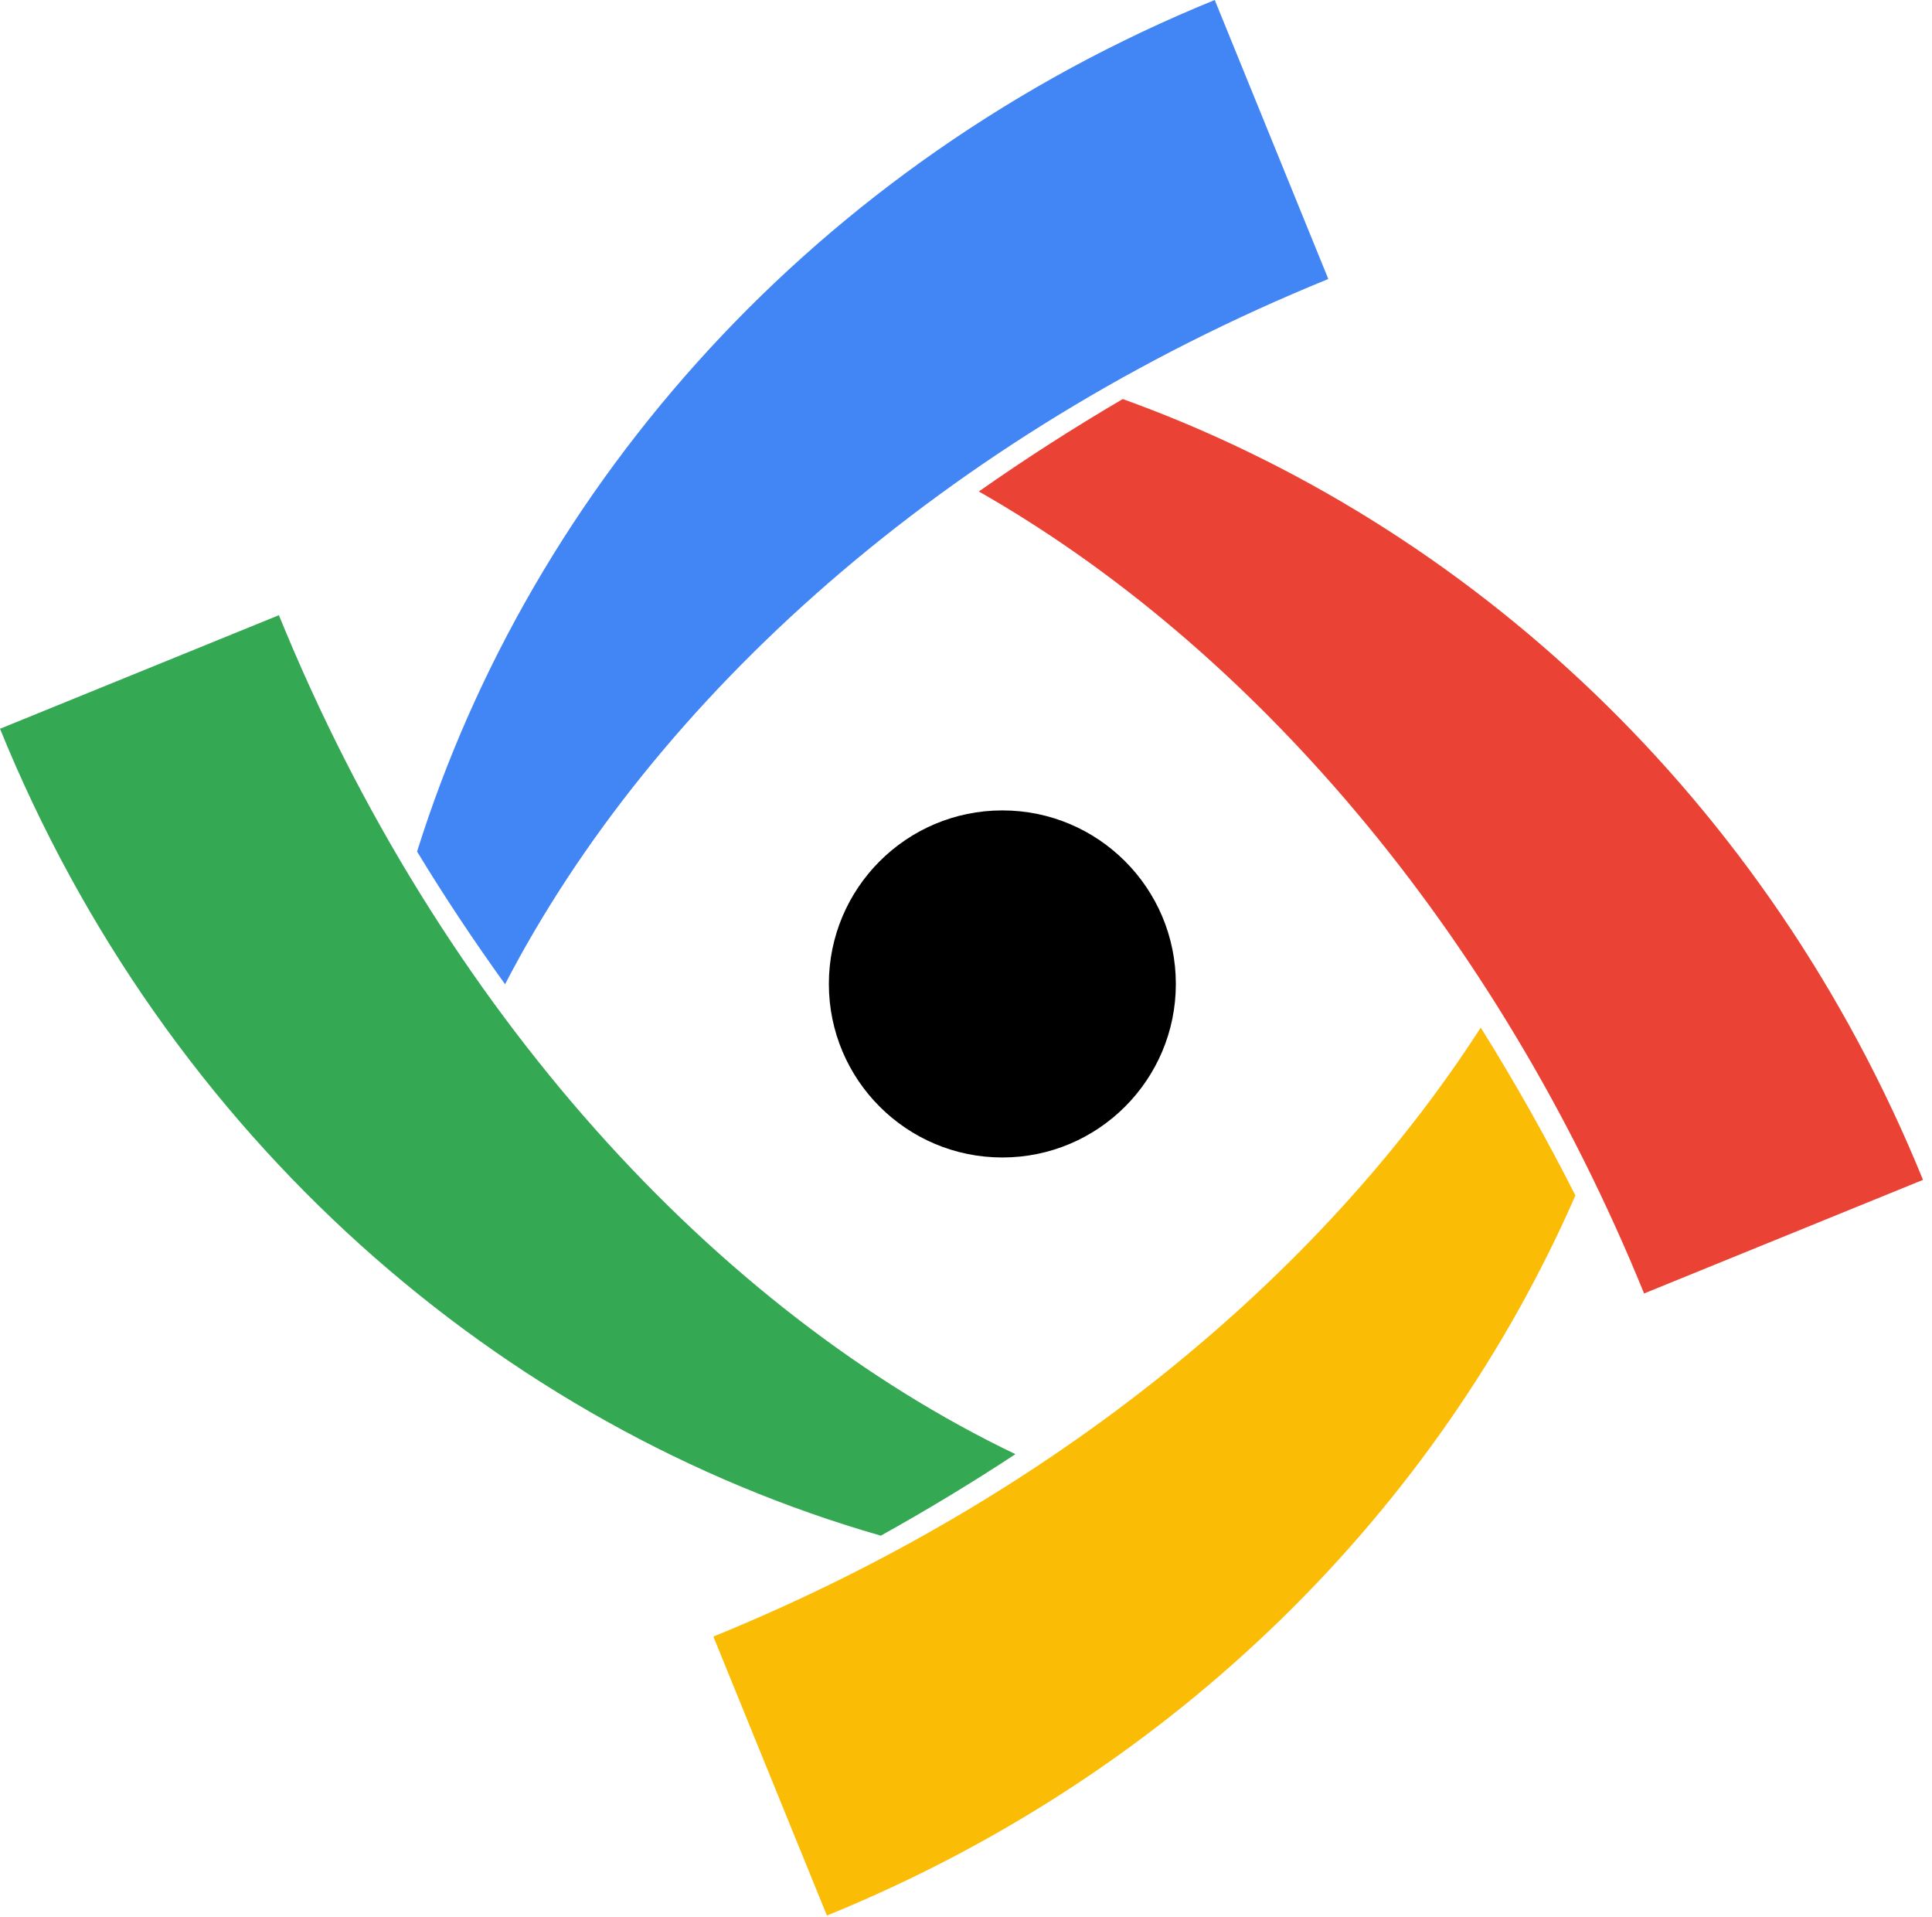
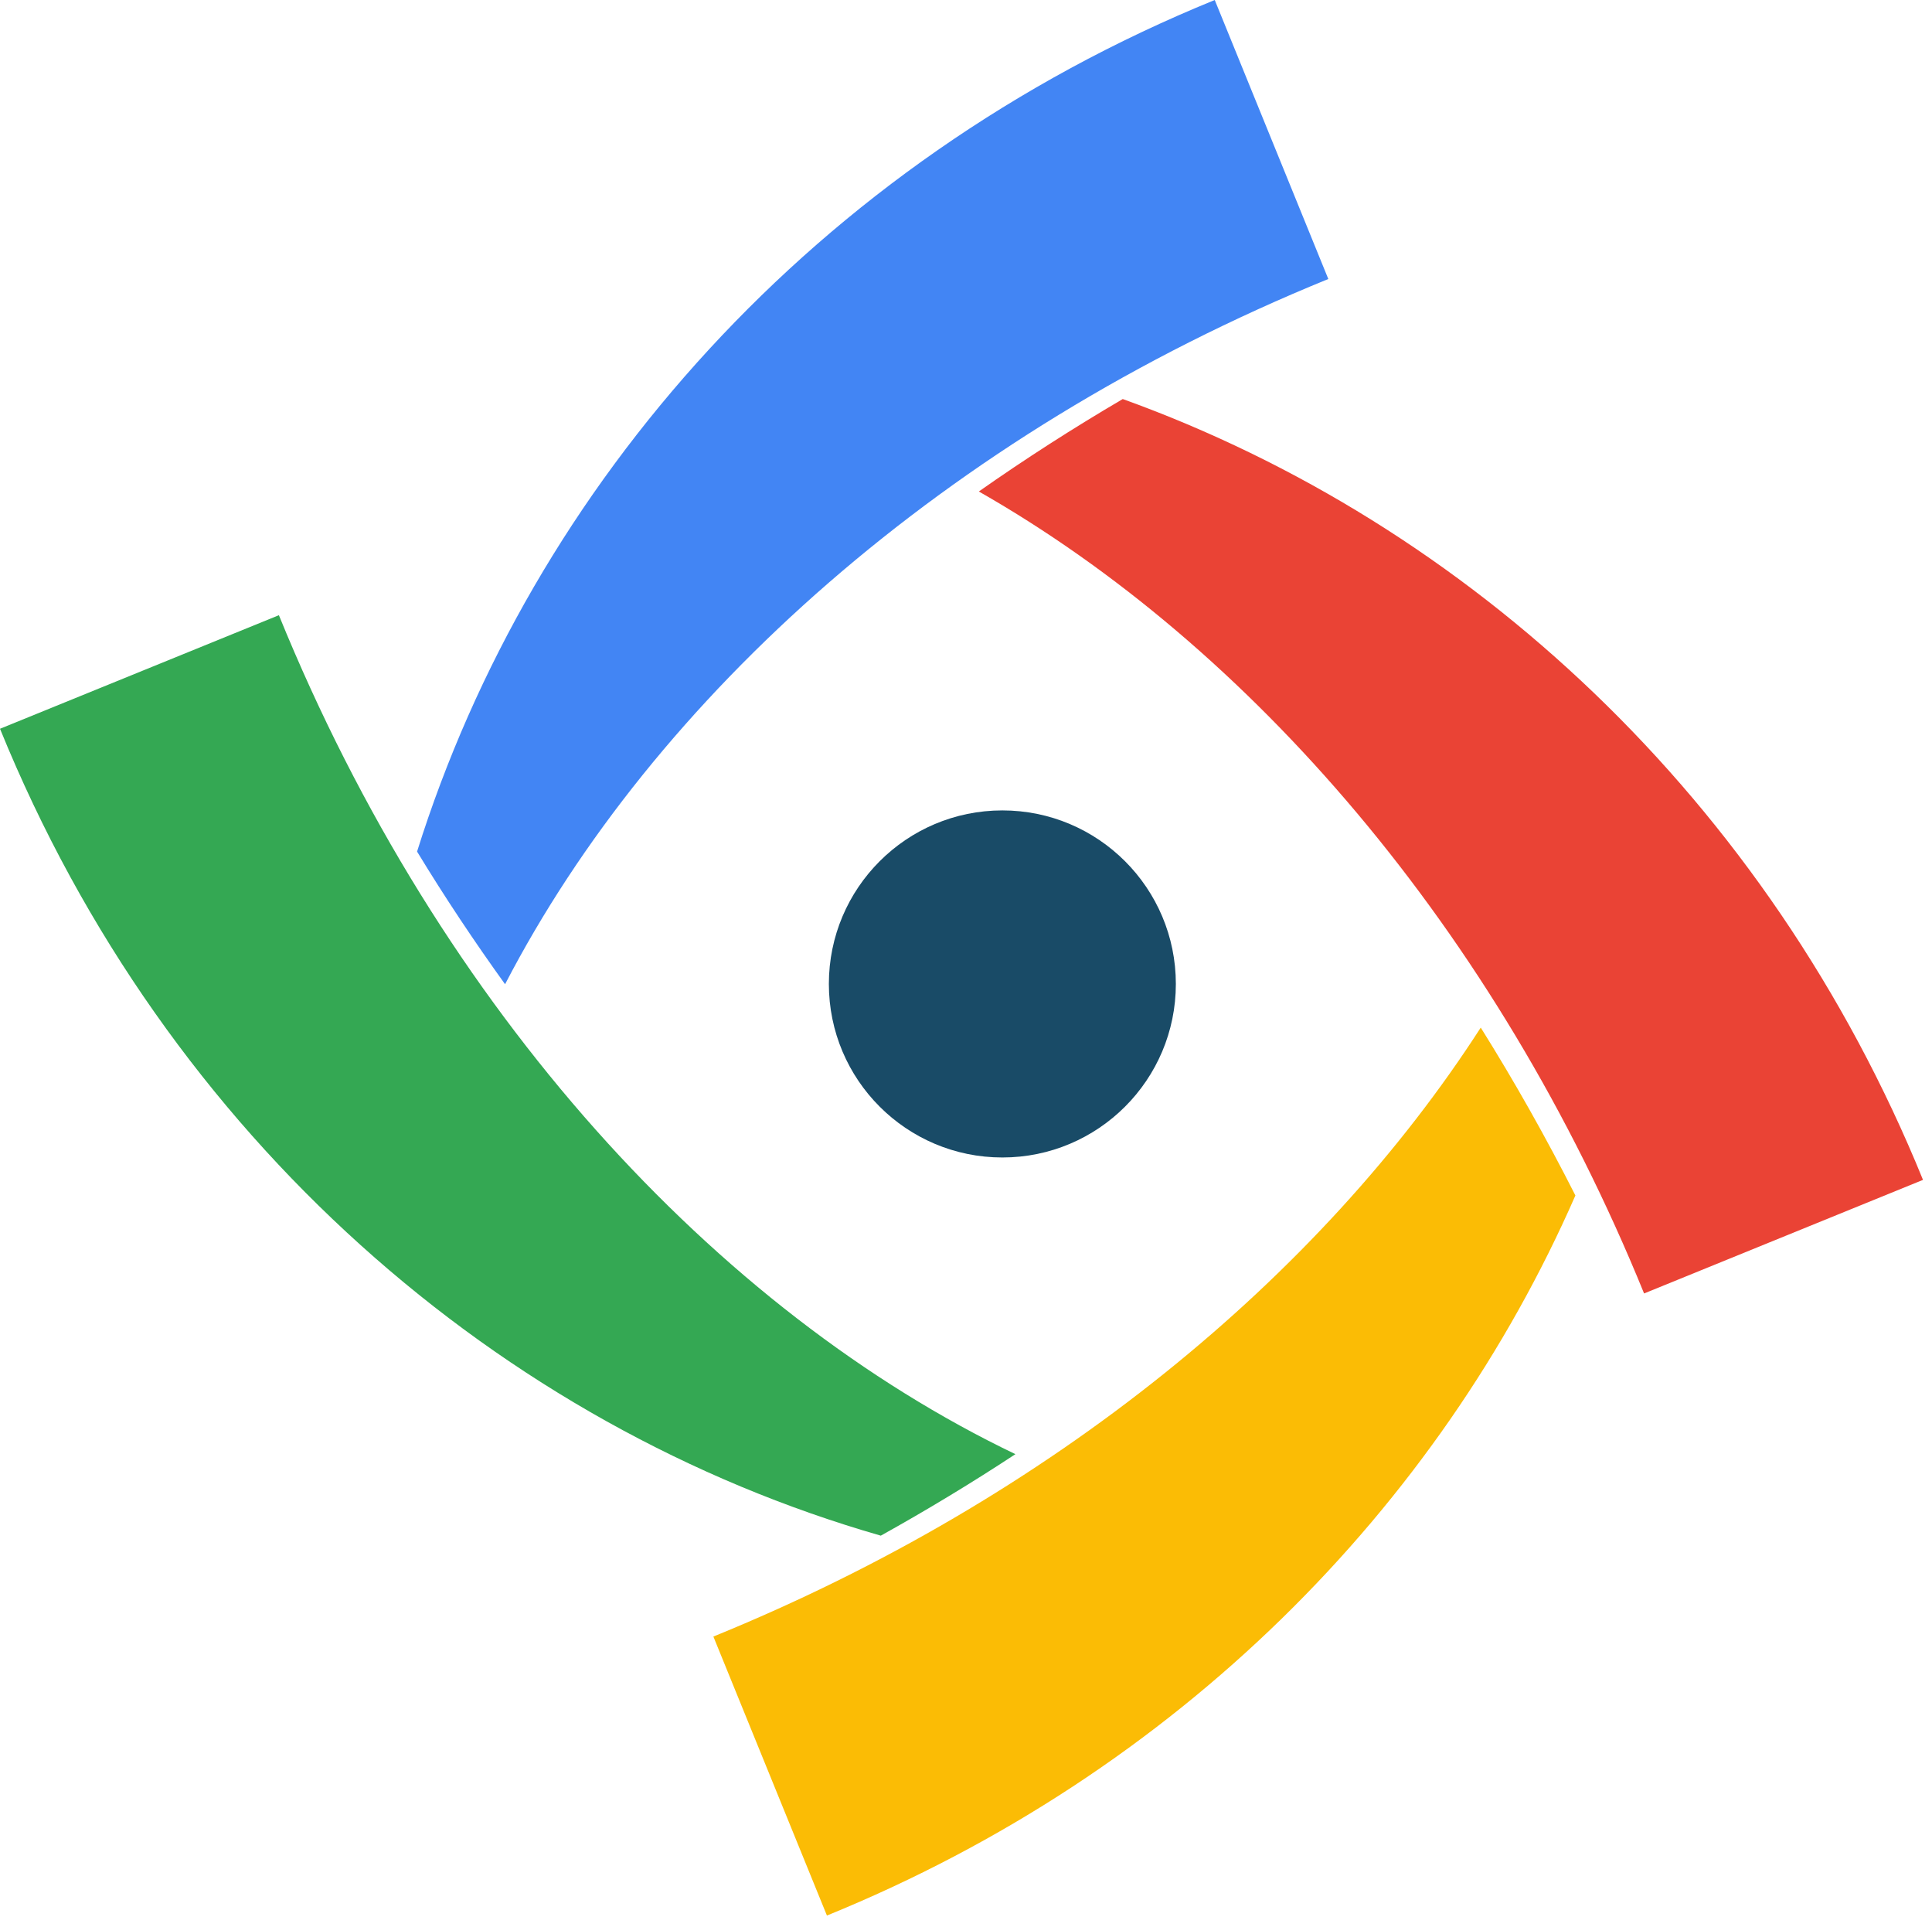
<svg xmlns="http://www.w3.org/2000/svg" width="120" height="119" viewBox="0 0 120 119" fill="none">
  <path d="M97.851 74.235C96.02 70.622 94.057 67.143 91.972 63.811C82.032 79.238 65.392 93.041 44.309 101.625L51.362 118.95C73.168 110.073 89.383 93.572 97.851 74.235Z" fill="#FBBC05" />
  <path d="M54.708 95.36C57.592 93.757 60.381 92.068 63.069 90.299C44.52 81.409 27.355 62.841 17.323 38.202L0 45.254C10.37 70.732 31.149 88.597 54.708 95.36Z" fill="#34A853" />
  <path d="M82.504 17.325L75.45 0C50.636 10.103 33.053 30.082 25.905 52.88C27.64 55.737 29.47 58.477 31.371 61.118C40.601 43.319 58.732 27.003 82.504 17.325Z" fill="#4285F4" />
  <path d="M119.441 73.267C109.809 49.608 91.205 32.518 69.736 24.779C66.636 26.597 63.654 28.513 60.797 30.52C77.623 40.107 92.887 57.649 102.117 80.32L119.441 73.267Z" fill="#EA4335" />
-   <path d="M62.258 71.876C68.21 71.876 73.034 67.051 73.034 61.1C73.034 55.149 68.21 50.324 62.258 50.324C56.307 50.324 51.482 55.149 51.482 61.1C51.482 67.051 56.307 71.876 62.258 71.876Z" fill="black" />
+   <path d="M62.258 71.876C68.21 71.876 73.034 67.051 73.034 61.1C73.034 55.149 68.21 50.324 62.258 50.324C56.307 50.324 51.482 55.149 51.482 61.1C51.482 67.051 56.307 71.876 62.258 71.876Z" fill="#194B67" />
</svg>
